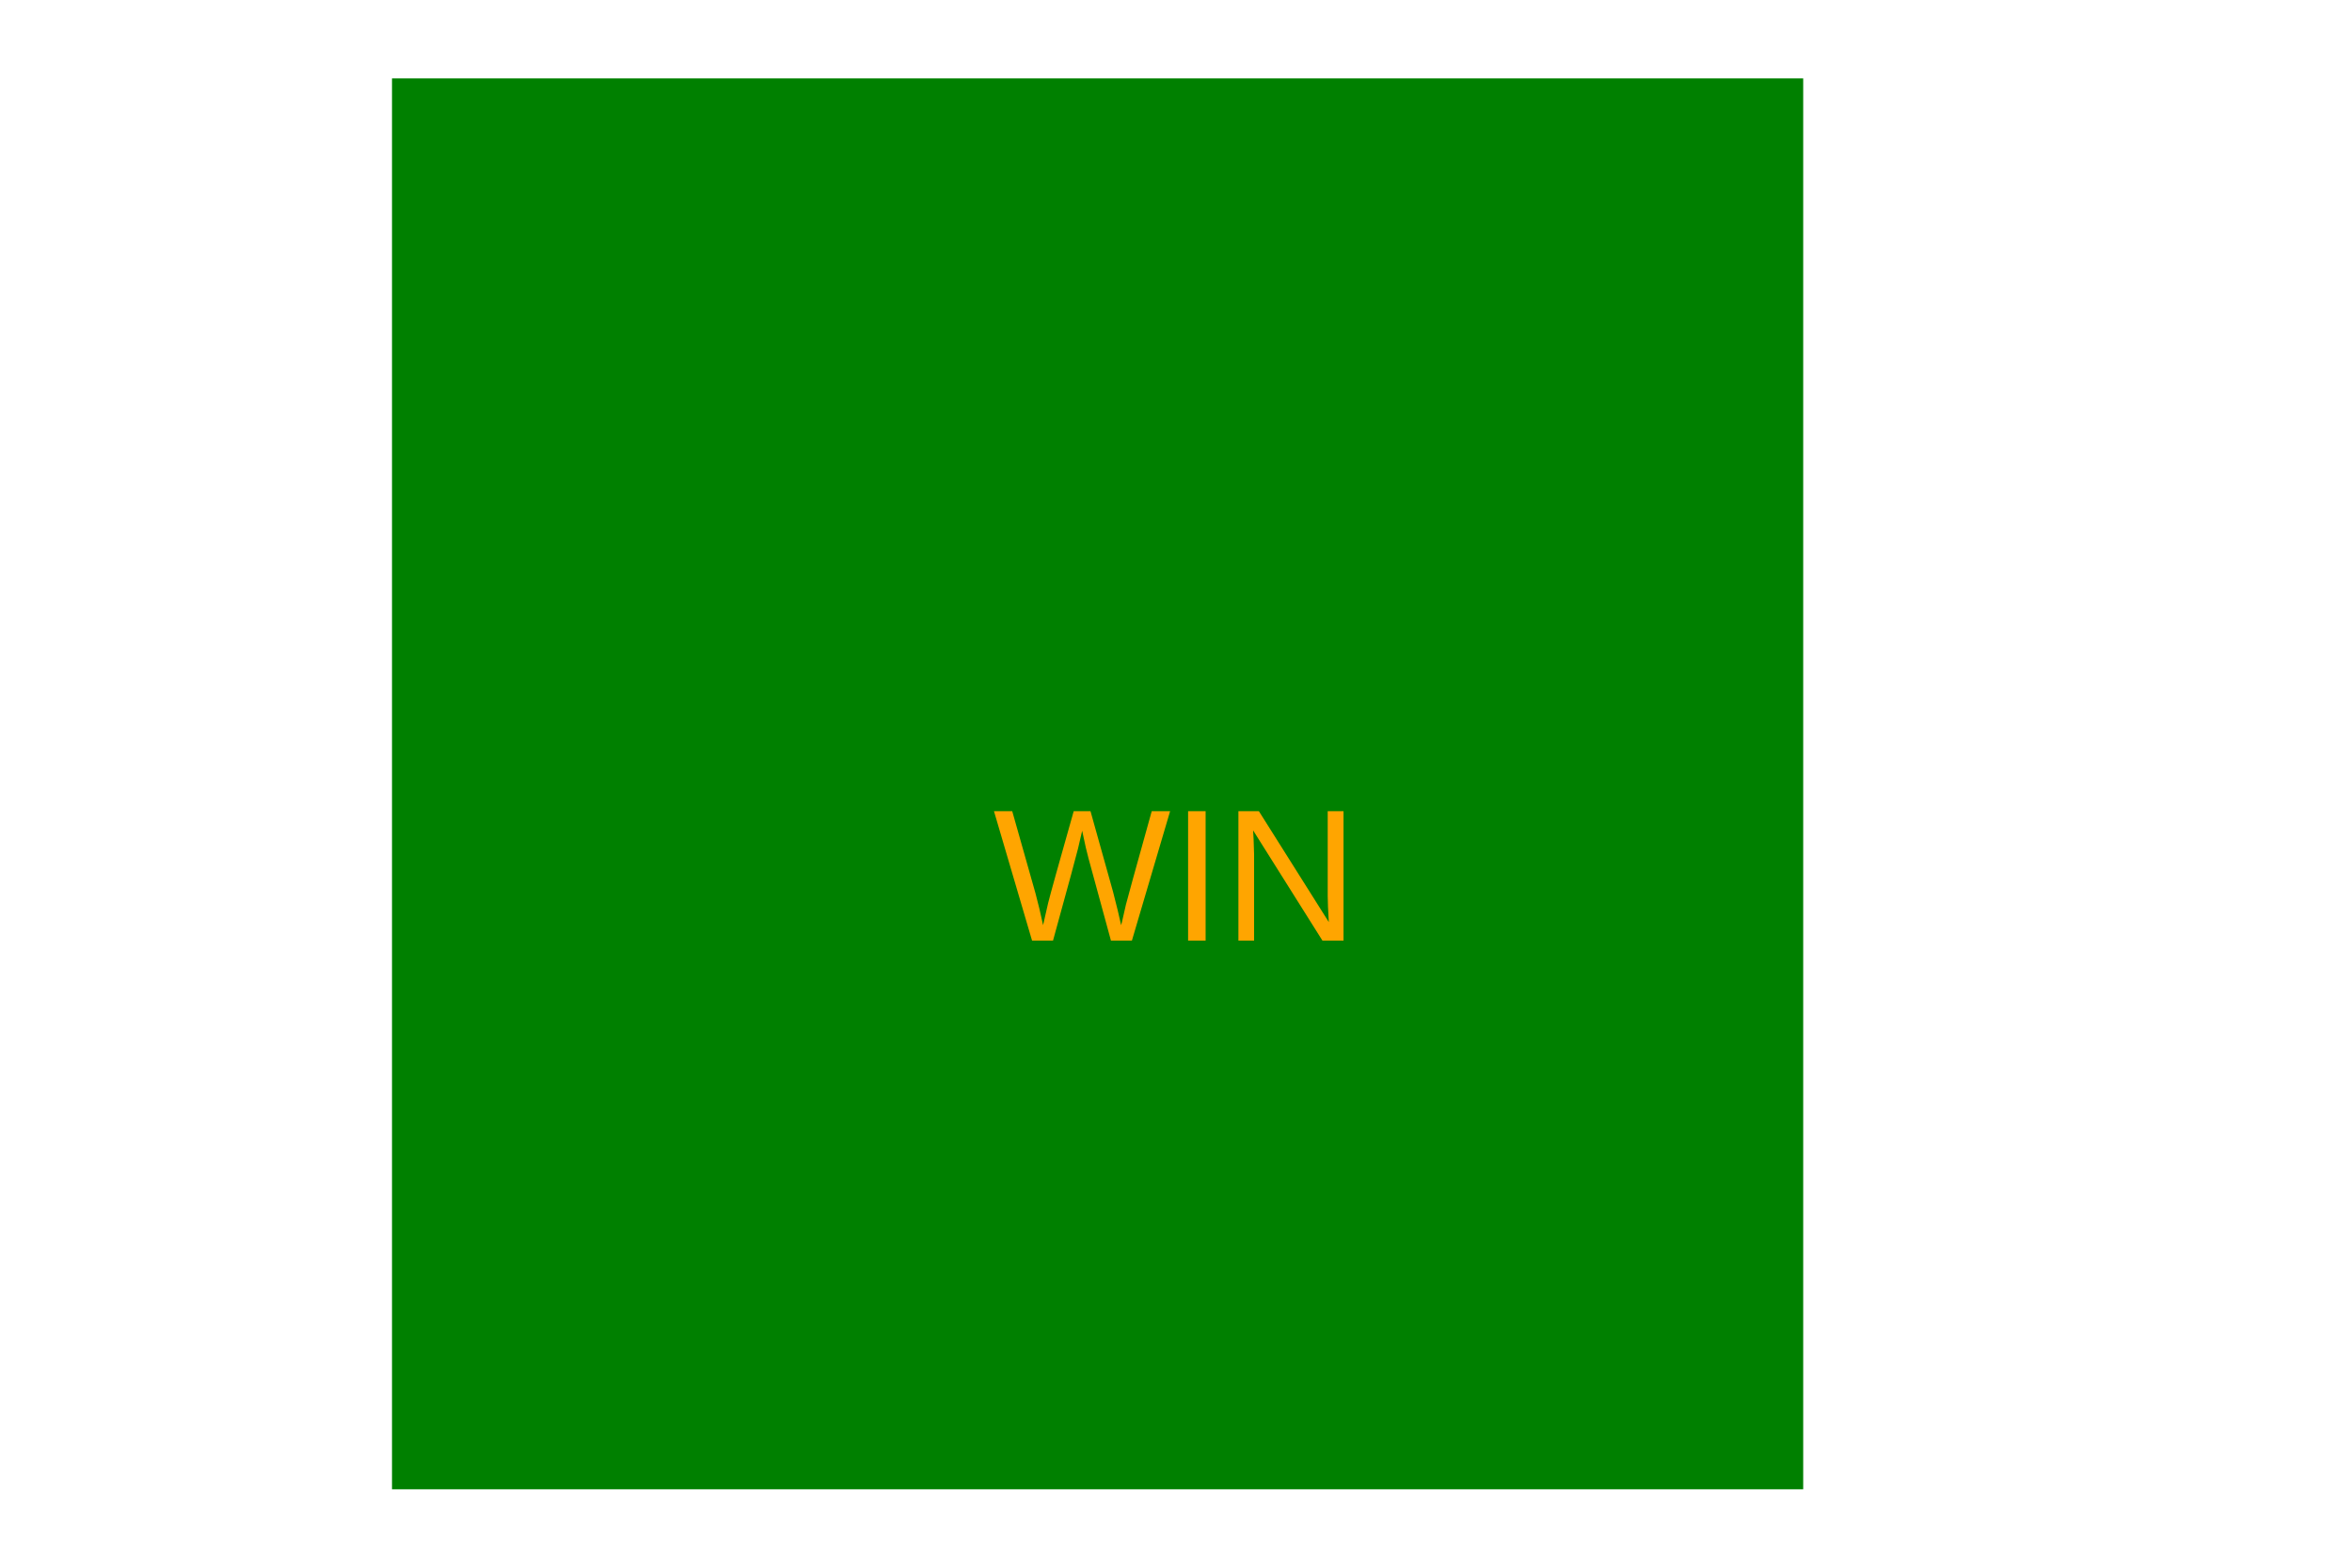
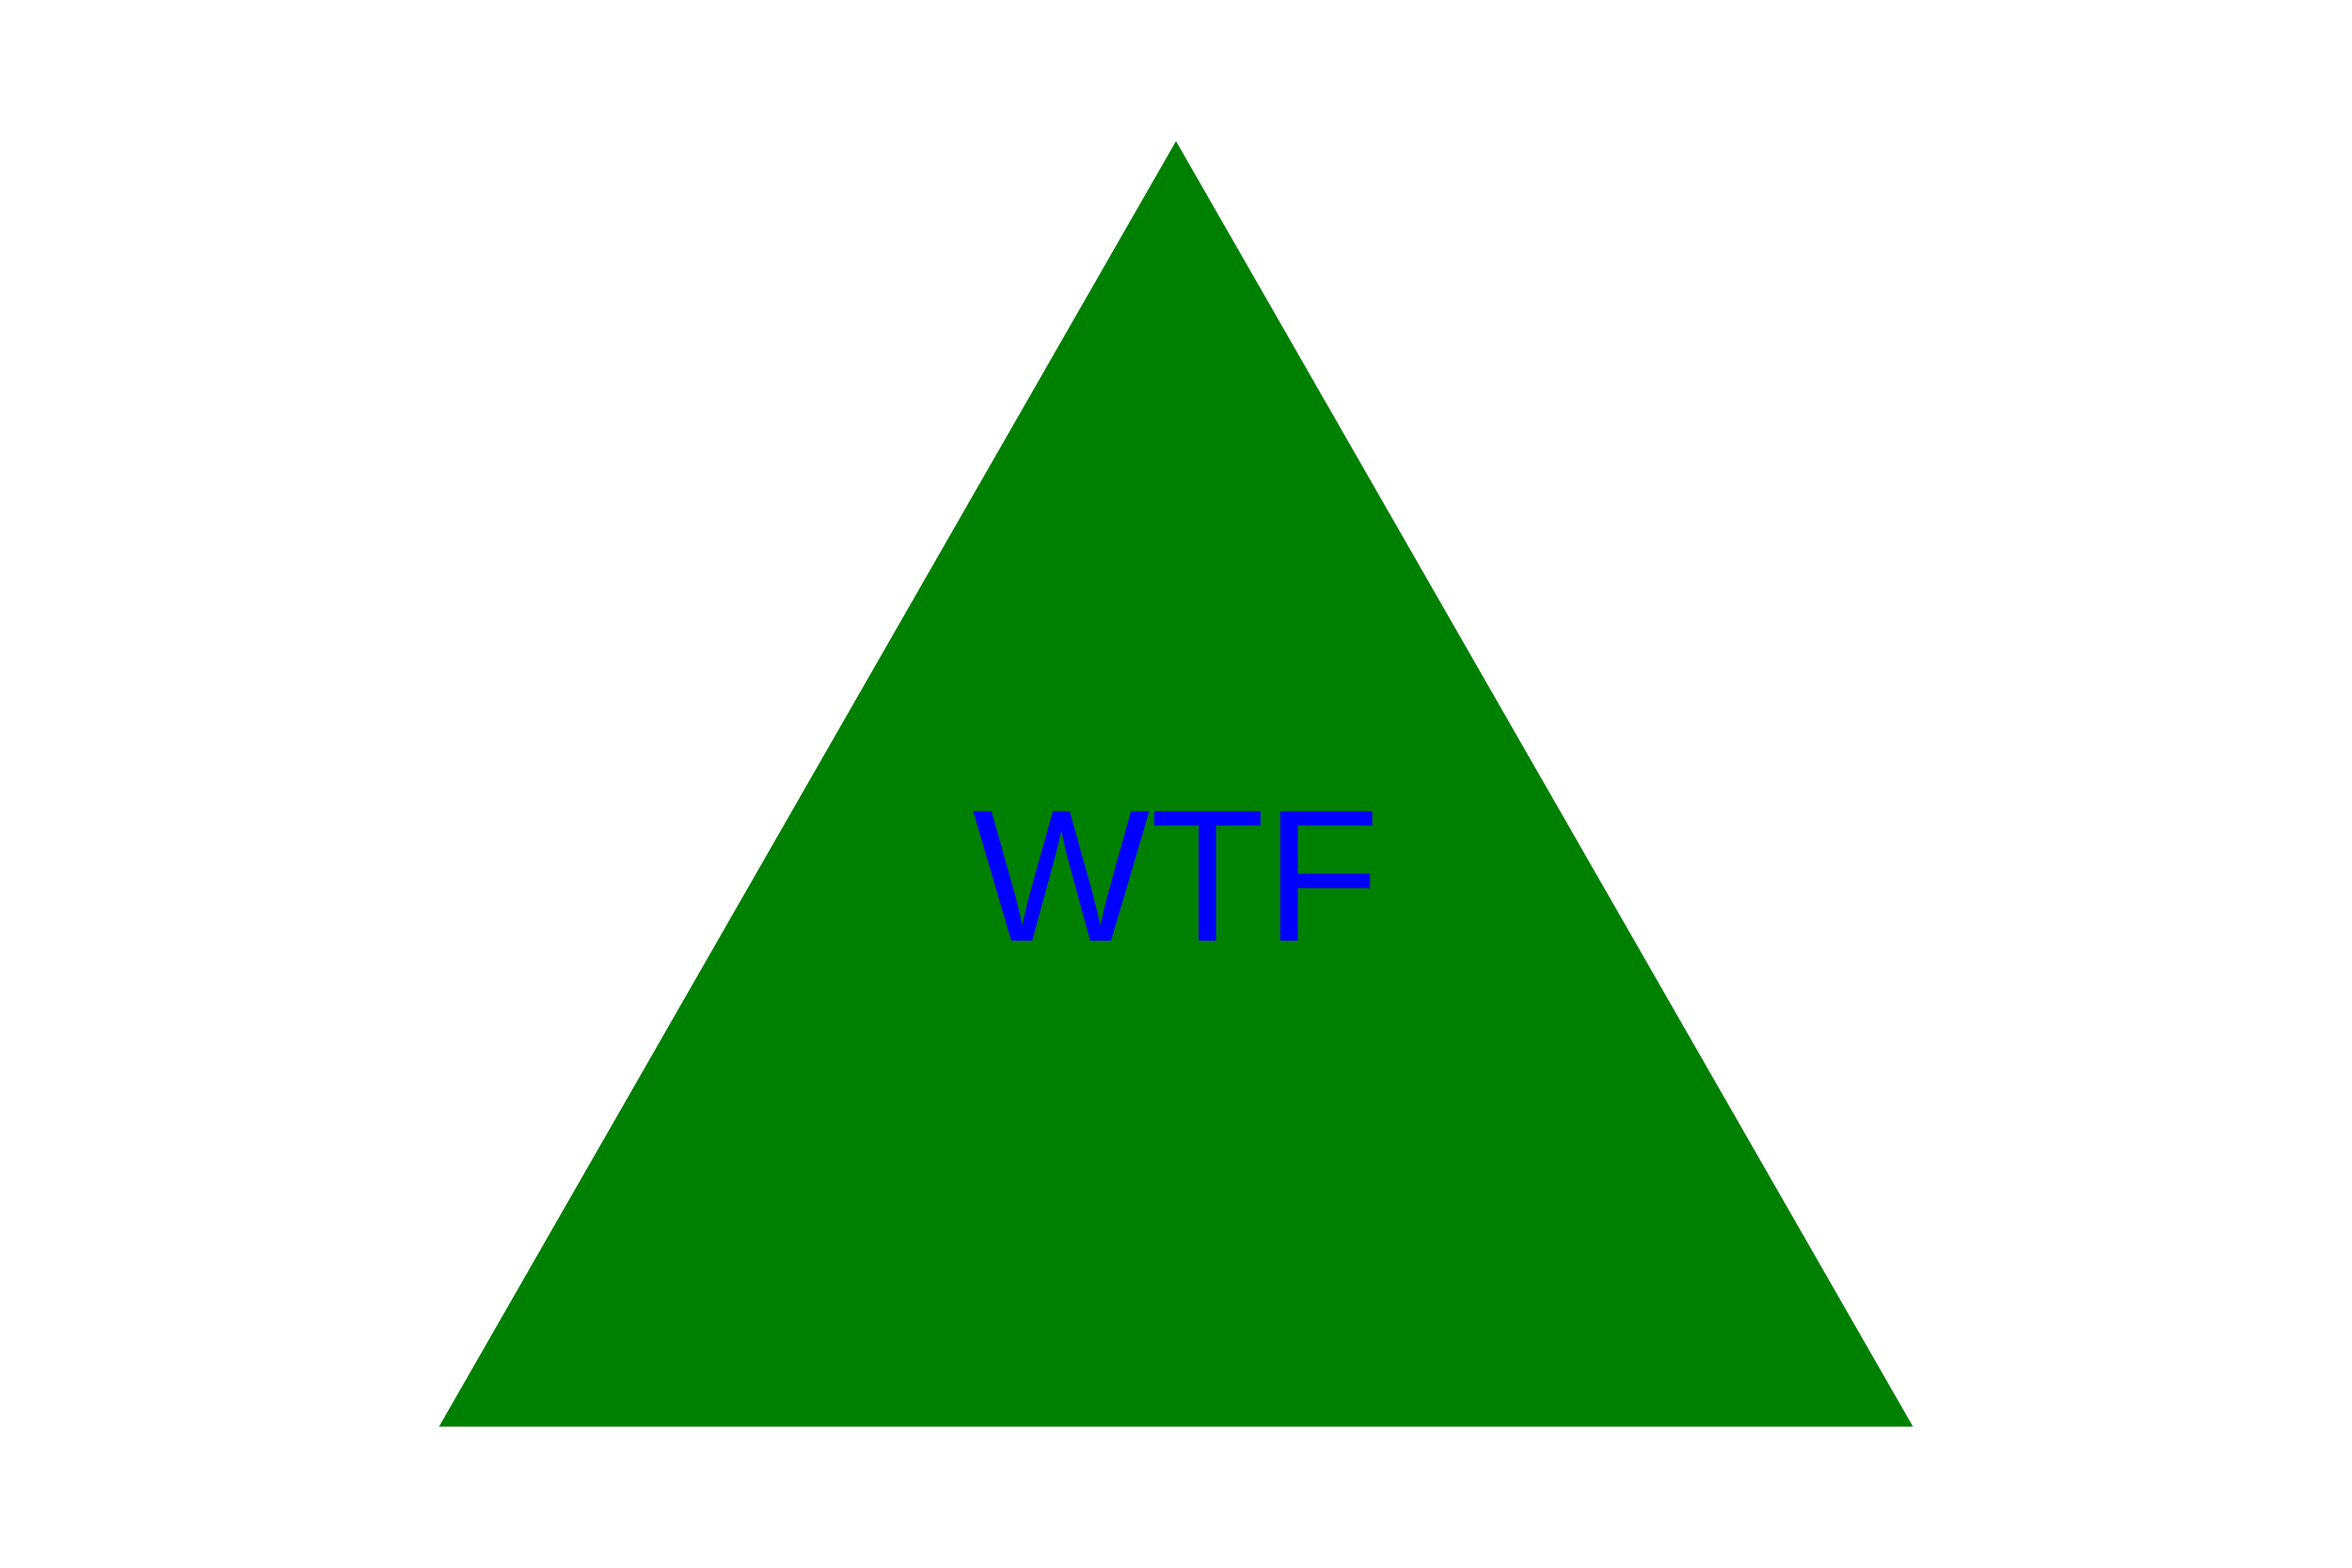
<svg xmlns="http://www.w3.org/2000/svg" width="300" height="200">
-   <rect x="50" y="10" width="180" height="180" fill="green" />
-   <text x="150" y="120" font-family="Arial" font-size="24" fill="orange" text-anchor="middle">WIN</text>
+   <polygon points="150, 18 244, 182 56, 182" fill="green" />
+   <text x="150" y="120" font-family="Arial" font-size="24" fill="blue" text-anchor="middle">WTF</text>
</svg>
